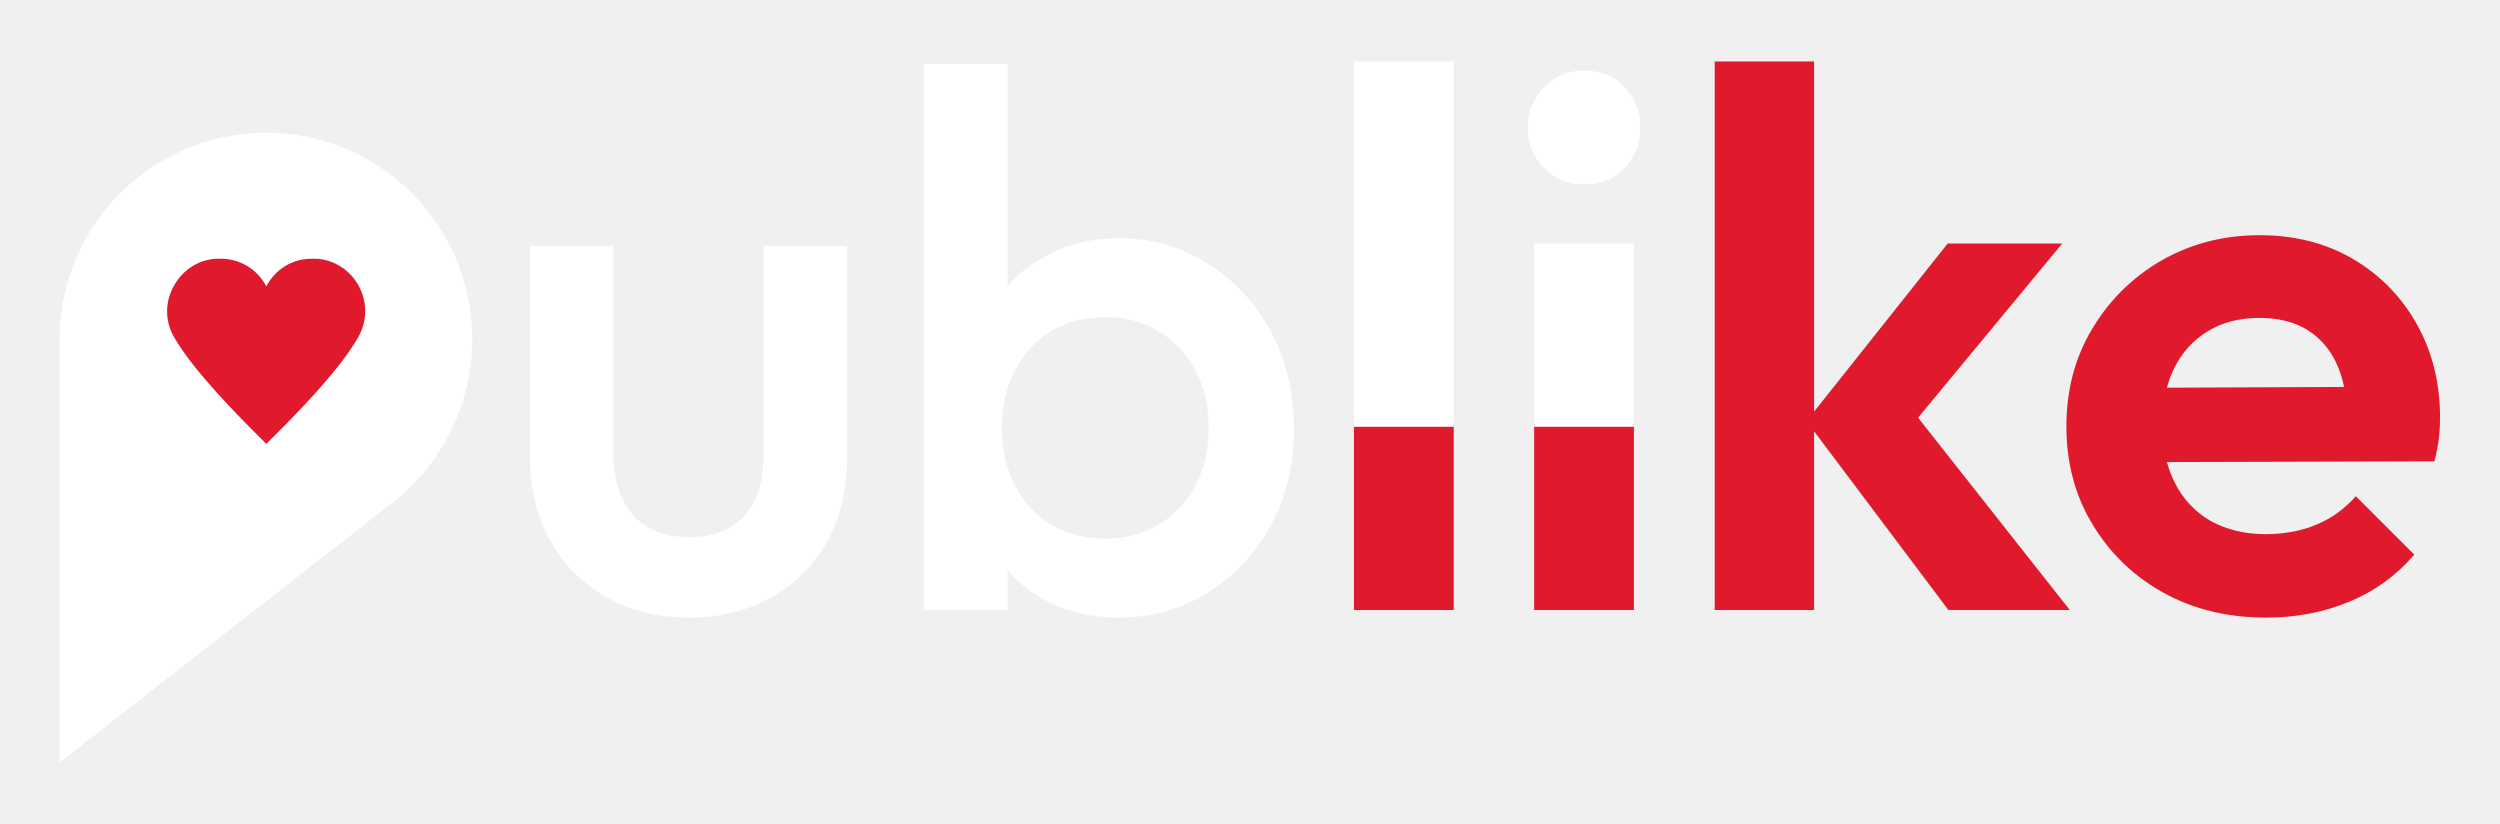
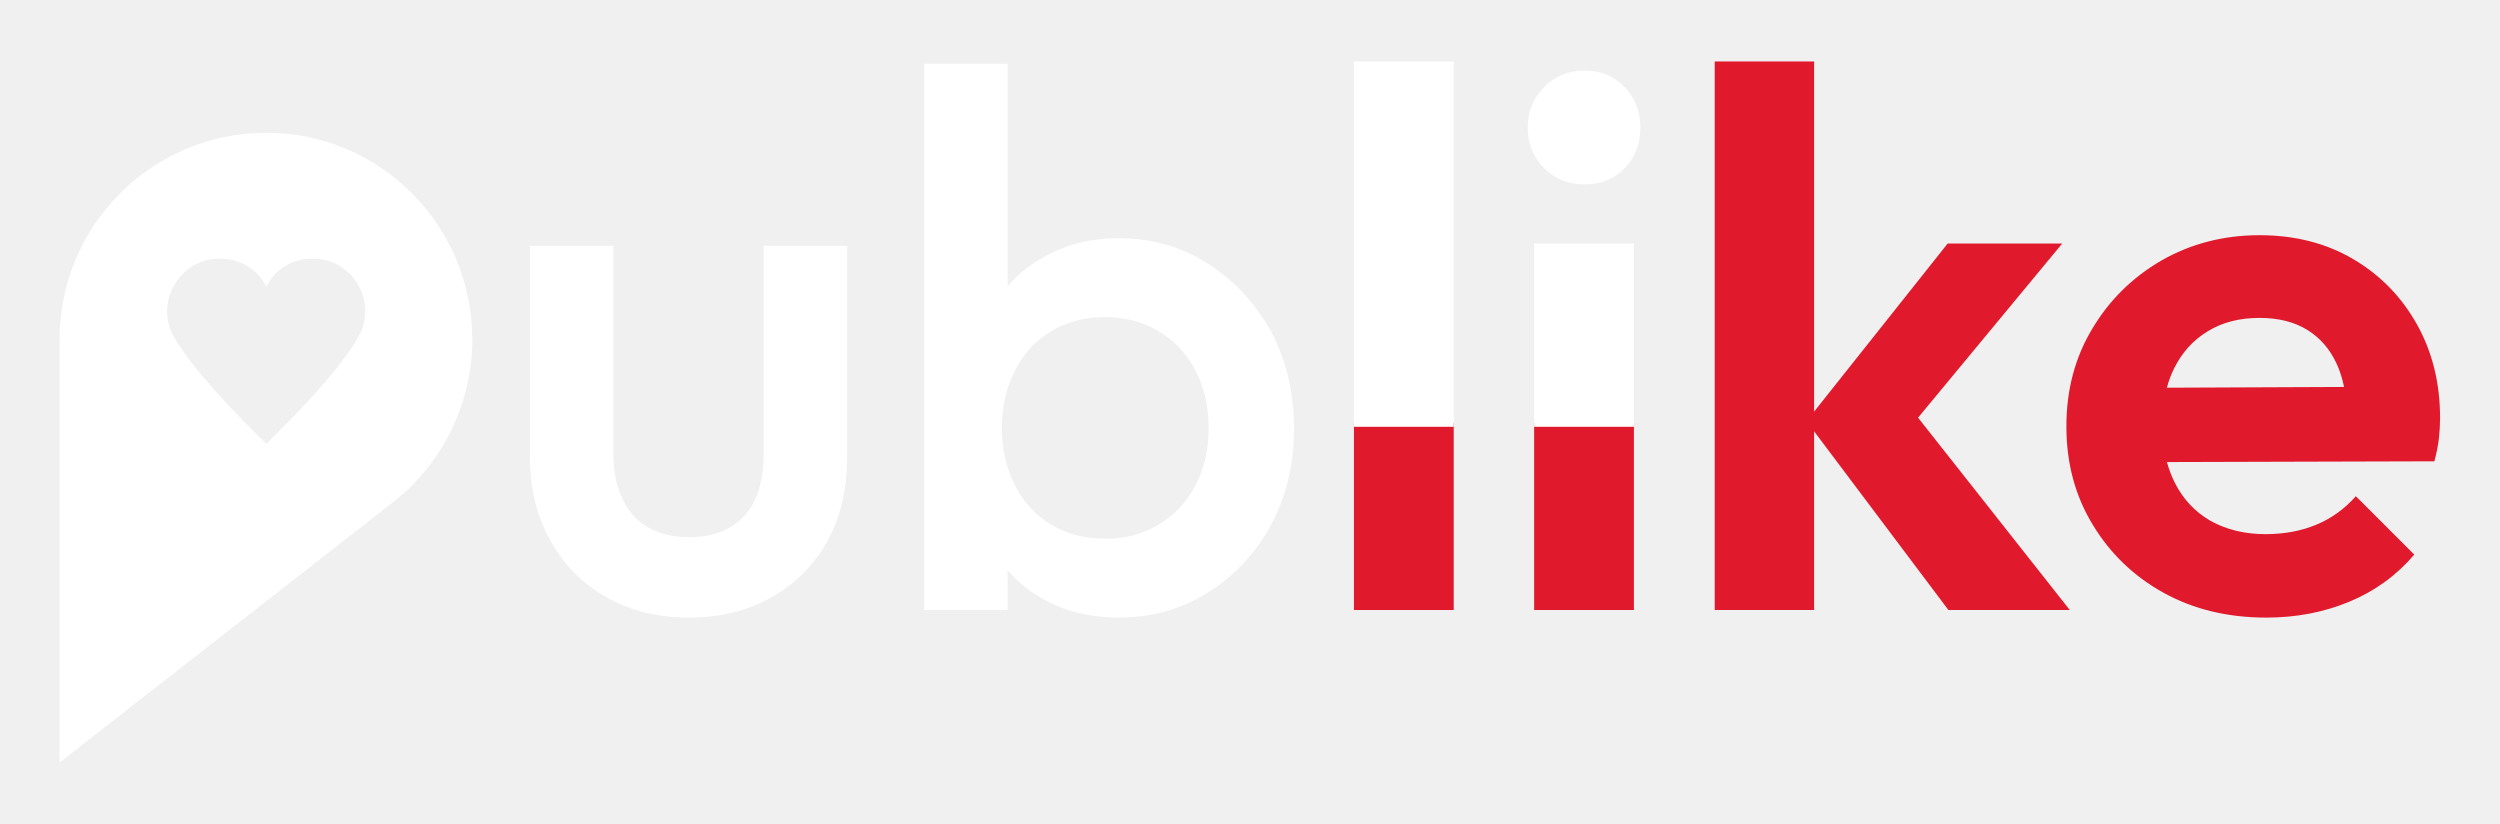
<svg xmlns="http://www.w3.org/2000/svg" viewBox="0 0 659 217" width="659" height="217" role="img" aria-label="Publike">
  <path d="M124.5 89.5C124.5 107 116.1 122.8 103.2 132.7L15.7 201V89.5C15.7 59.4 40.1 35 70.2 35C100.2 35 124.5 59.4 124.5 89.5ZM45.9 88.9C51 97.7 62.3 109.2 70.2 117C78.1 109.2 89.4 97.7 94.4 88.9C96.9 84.6 96.9 79.3 94.3 74.9C91.8 70.7 87.2 68 82.2 68.2C77.1 68.2 72.6 70.9 70.2 75.5C67.8 70.9 63.2 68.2 58.2 68.2C53.1 68 48.6 70.7 46.1 74.9C43.4 79.3 43.4 84.6 45.9 88.9Z" fill="#ffffff" fill-rule="evenodd" />
-   <path d="M45.9 88.9C51 97.7 62.3 109.2 70.2 117C78.1 109.2 89.4 97.7 94.4 88.9C96.9 84.6 96.9 79.3 94.3 74.9C91.8 70.7 87.2 68 82.2 68.2C77.1 68.2 72.6 70.9 70.2 75.5C67.8 70.9 63.2 68.2 58.2 68.2C53.1 68 48.6 70.7 46.1 74.9C43.4 79.3 43.4 84.6 45.9 88.9Z" fill="#e0192d" />
  <path d="M294.9 162.8Q283.9 162.8 275.3 158.1Q269.6 155 265.6 150.3V160.8H243.6V16.8H265.6V75.5Q269.6 70.7 275.6 67.5Q284.1 62.8 294.9 62.8Q307.9 62.8 318.4 69.5Q328.9 76.2 335.1 87.5Q341.1 98.8 341.1 113Q341.1 127 335.1 138.3Q328.9 149.6 318.4 156.2Q307.9 162.8 294.9 162.8ZM181.6 162.8Q169.3 162.8 159.8 157.4Q150.3 152 145.1 142.5Q139.7 133 139.7 120.6V64.8H161.7V119.6Q161.7 126.6 164.1 131.5Q166.3 136.4 170.8 139Q175.3 141.6 181.6 141.6Q191.1 141.6 196.3 135.9Q201.3 130.2 201.3 119.6V64.8H223.3V120.6Q223.3 133.2 218.1 142.7Q212.7 152.2 203.3 157.5Q193.9 162.8 181.6 162.8ZM291.3 142Q299.3 142 305.4 138.3Q311.6 134.6 315.1 128Q318.6 121.4 318.6 112.8Q318.6 104.2 315.1 97.6Q311.6 91 305.4 87.3Q299.3 83.6 291.3 83.6Q283.3 83.6 277.1 87.3Q270.9 91 267.6 97.6Q264.1 104.2 264.1 112.8Q264.1 121.4 267.6 128Q270.9 134.6 277.1 138.3Q283.3 142 291.3 142Z" fill="#ffffff" />
  <path d="M356.9 160.8V111.5H383.2V160.8ZM404.4 160.8V111.5H430.7V160.8Z" fill="#e0192d" />
  <path d="M356.9 112.5V16.2H383.2V112.5ZM404.4 112.5V64.2H430.7V112.5ZM417.6 48.6Q411.2 48.6 407 44.3Q402.7 40 402.7 33.6Q402.7 27.4 407 23Q411.2 18.6 417.6 18.6Q424.2 18.6 428.3 23Q432.4 27.4 432.4 33.6Q432.4 40 428.3 44.3Q424.2 48.6 417.6 48.6Z" fill="#ffffff" />
  <path d="M597.4 162.8Q582.2 162.8 570.4 156.3Q558.6 149.8 551.7 138.4Q544.7 127 544.7 112.4Q544.7 98 551.5 86.7Q558.2 75.4 569.7 68.7Q581.4 62 595.6 62Q609.6 62 620.3 68.3Q631 74.6 637.1 85.5Q643.2 96.4 643.2 110.2Q643.2 112.8 642.9 115.5Q642.6 118.2 641.7 121.6L571.2 121.8Q572 124.7 573.3 127.3Q576.6 133.8 582.7 137.3Q589 140.8 597.2 140.8Q604.6 140.8 610.6 138.3Q616.6 135.8 621 130.8L636.4 146.2Q629.4 154.4 619.3 158.6Q609.2 162.8 597.4 162.8ZM513.6 160.8 478.2 113.7V160.8H452V16.2H478.2V108.5L513.4 64.2H543.6L505.6 110.1L545.6 160.8ZM571.2 102.2 617.9 102Q617.2 98.6 615.9 95.8Q613.2 90 608.1 86.9Q603 83.8 595.6 83.8Q587.7 83.8 582 87.3Q576.2 90.8 573.1 97.1Q571.9 99.5 571.2 102.2Z" fill="#e0192d" />
</svg>
